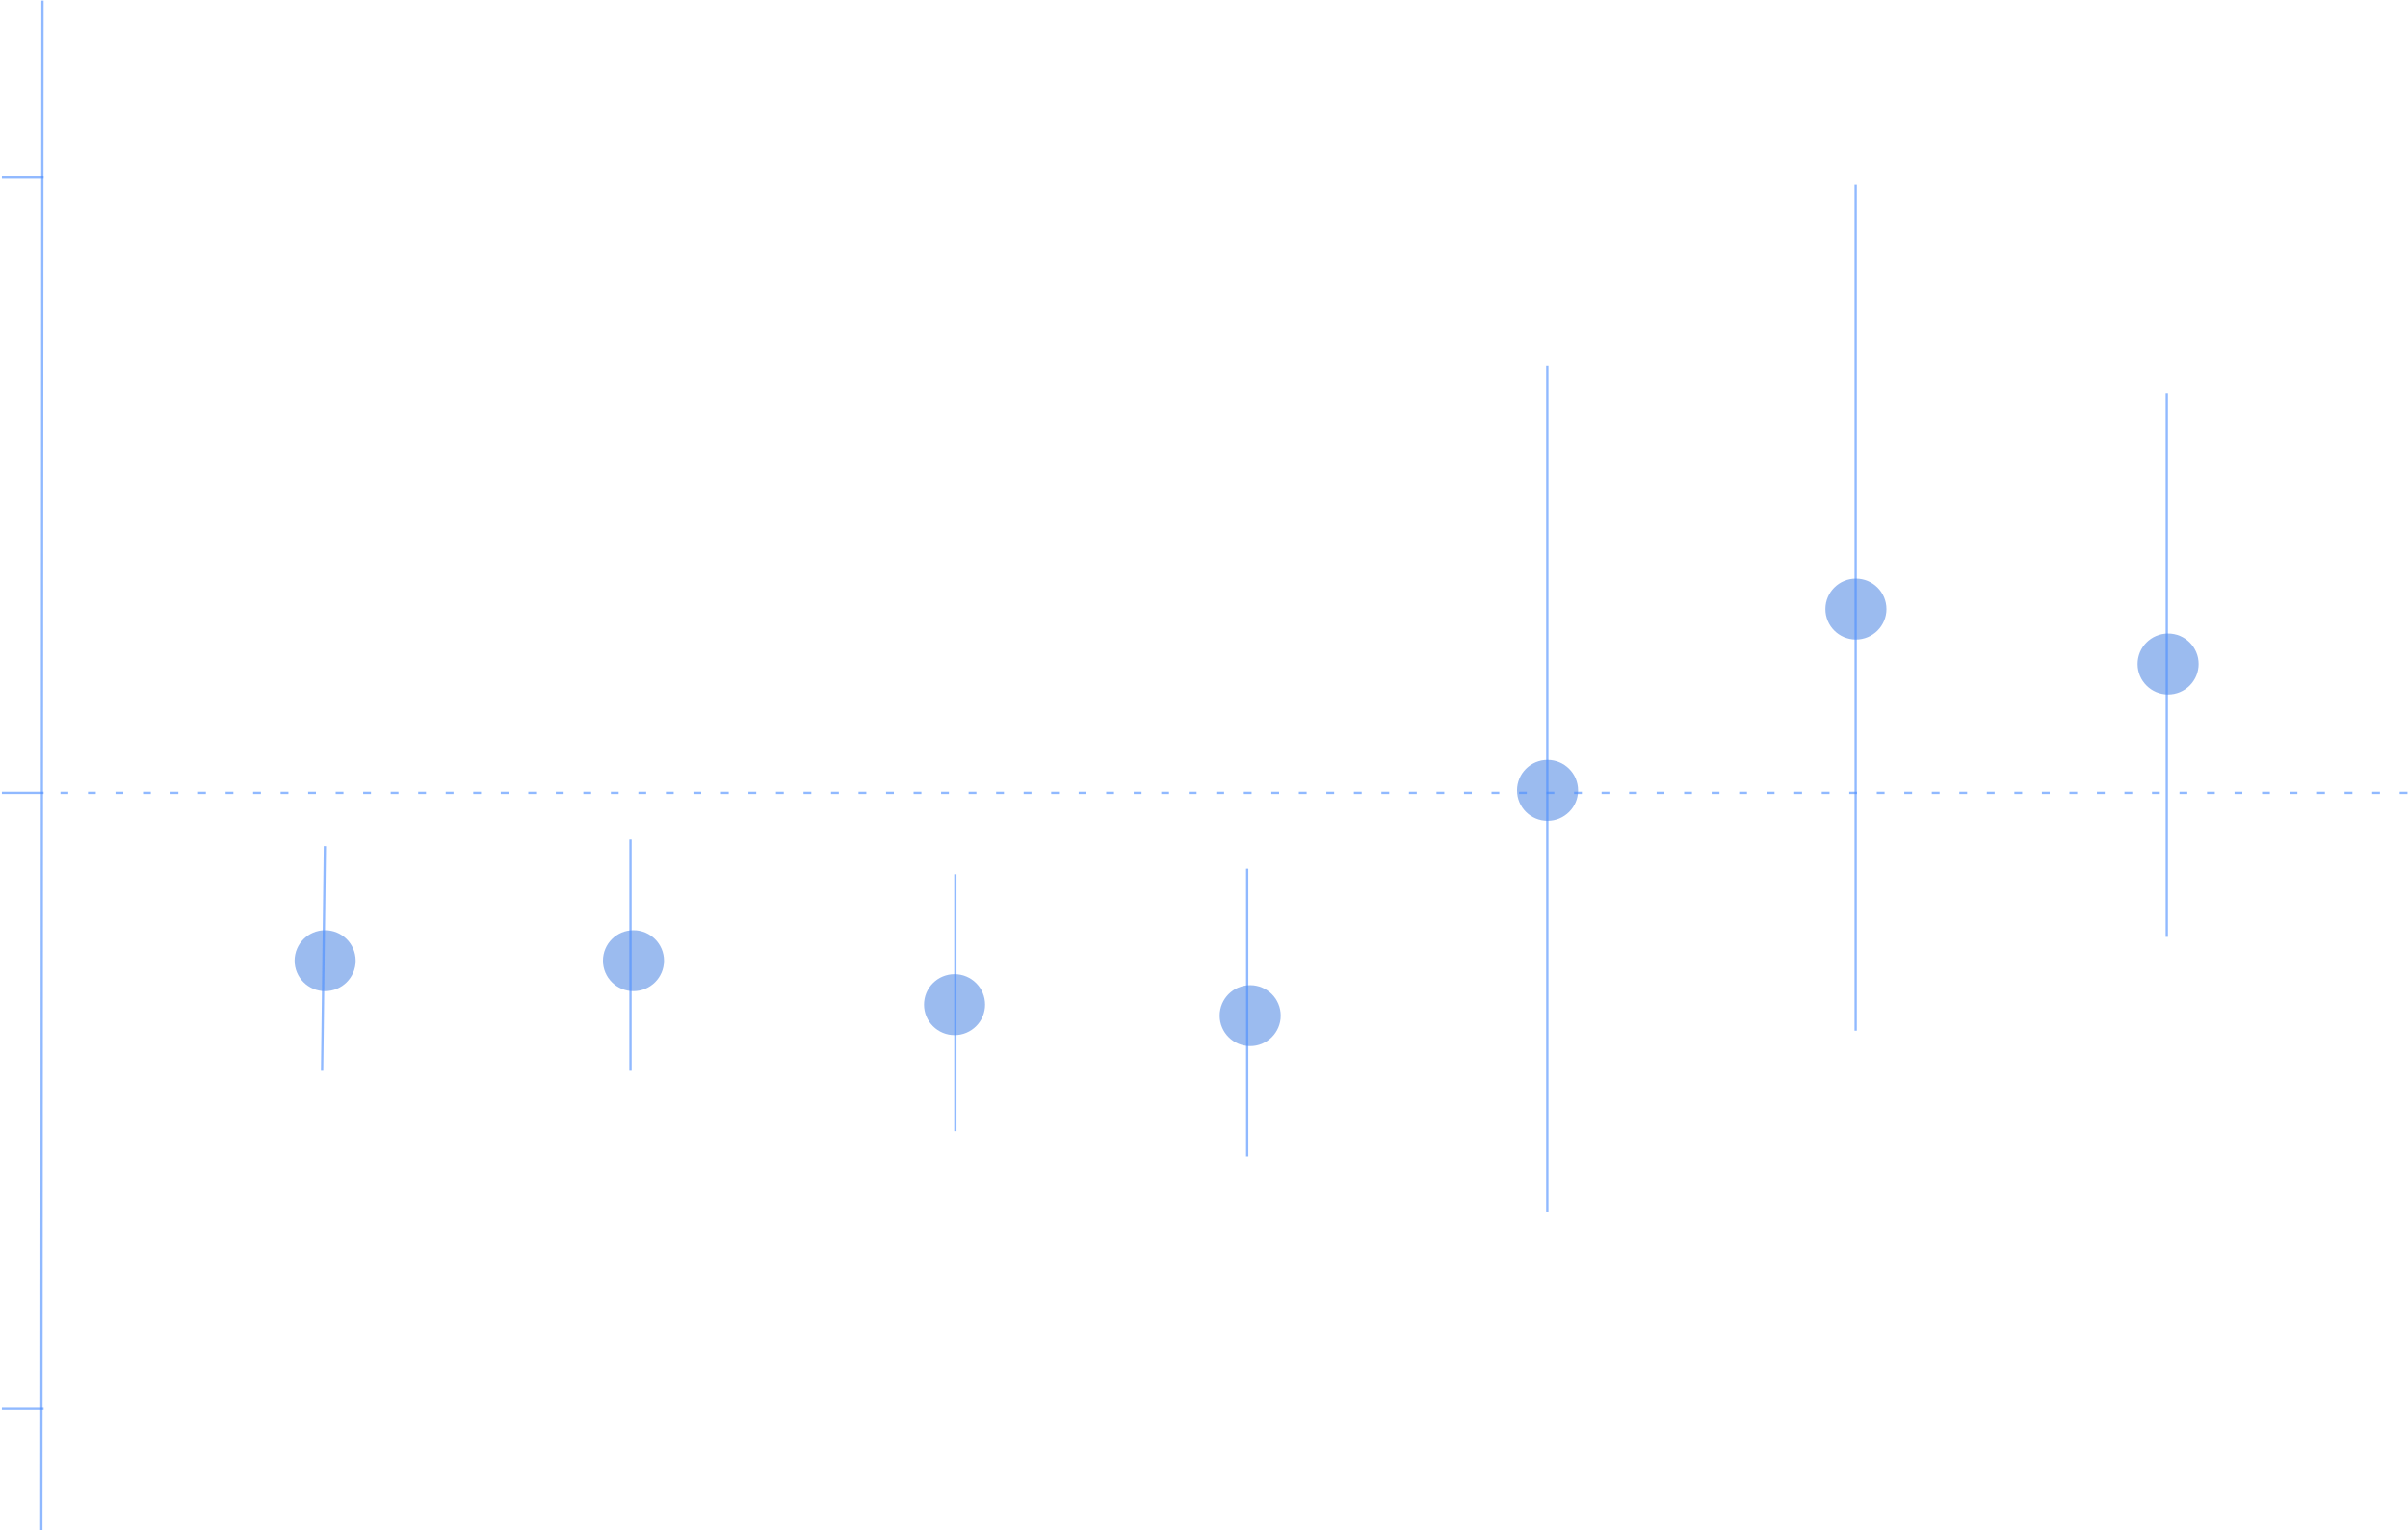
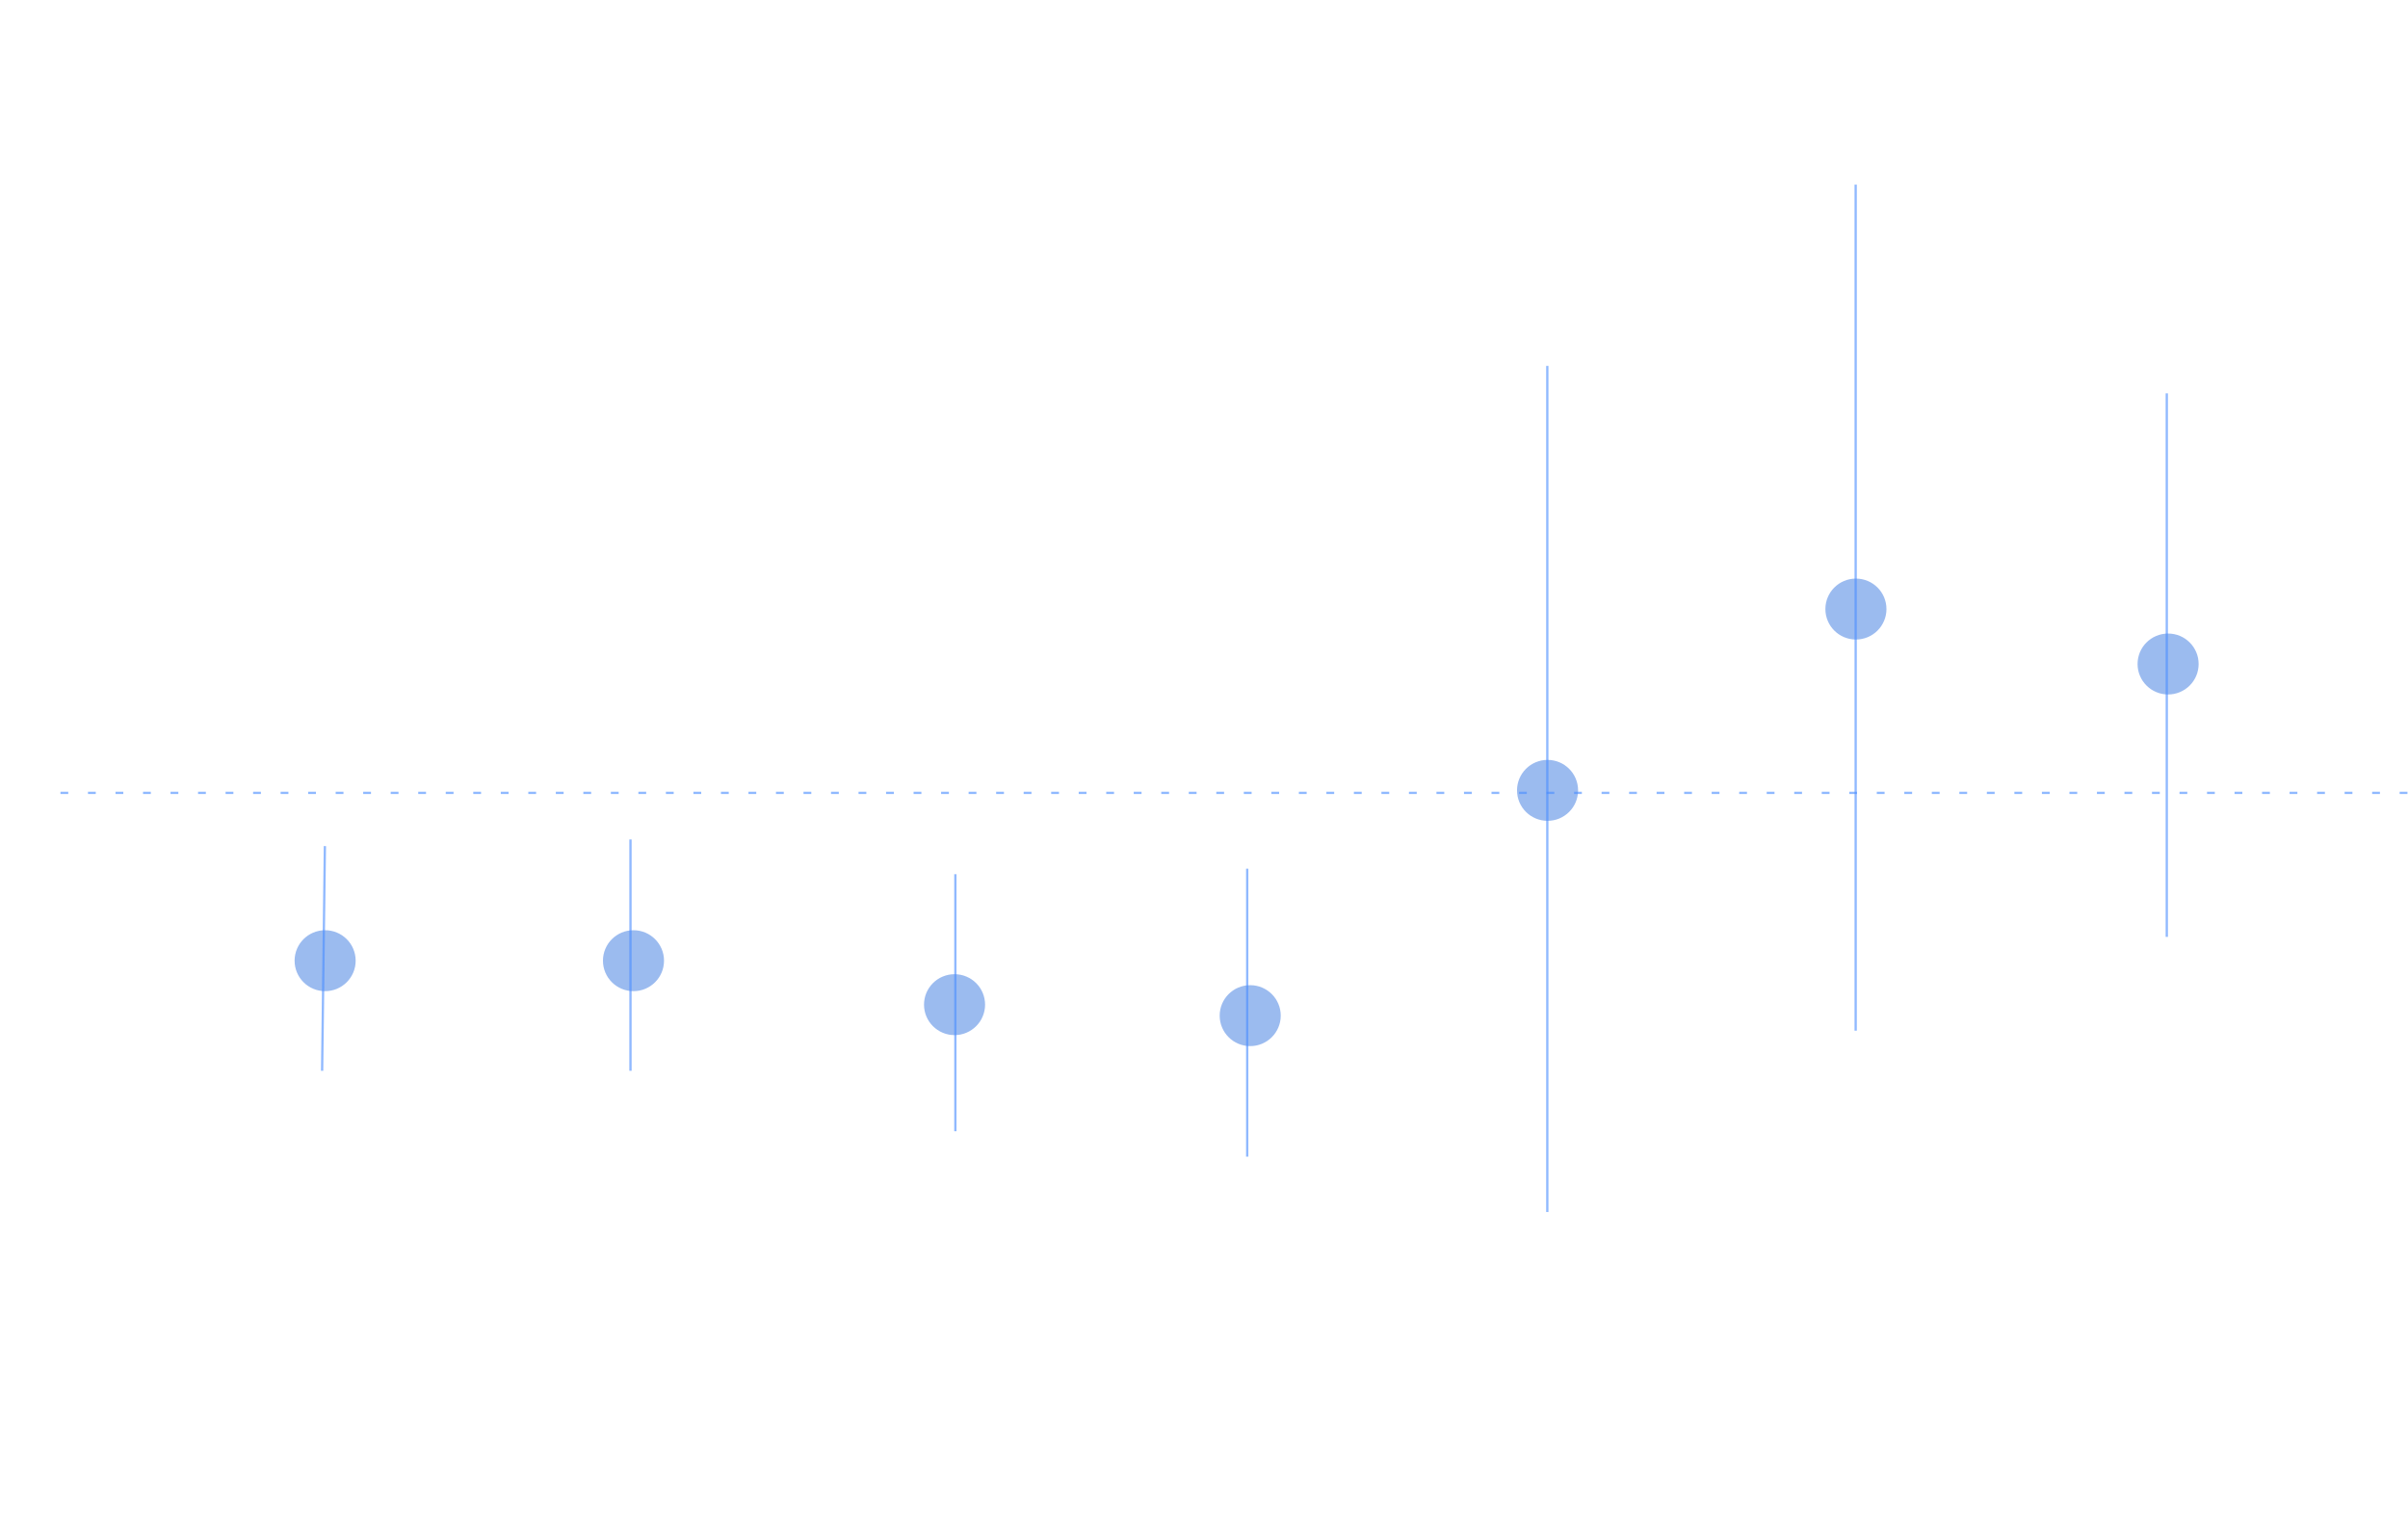
<svg xmlns="http://www.w3.org/2000/svg" width="" height="" viewBox="0 0 630 400" version="1.1">
  <g id="Page-1" stroke="none" stroke-width="1" fill="none" fill-rule="evenodd" opacity="0.714">
    <g id="research-hero" transform="translate(-180, -48)">
      <g id="graph" transform="translate(180, 47)">
        <ellipse id="circle-20-copy-151" stroke="#1A62DB" stroke-width="1.44" fill="#1A62DB" opacity="0.609" cx="85.062" cy="252.273" rx="7.268" ry="7.25" />
        <ellipse id="circle-20-copy-152" stroke="#1A62DB" stroke-width="1.44" fill="#1A62DB" opacity="0.609" cx="165.738" cy="252.273" rx="7.268" ry="7.25" />
        <ellipse id="circle-20-copy-153" stroke="#1A62DB" stroke-width="1.44" fill="#1A62DB" opacity="0.609" cx="249.736" cy="263.77" rx="7.268" ry="7.25" />
        <ellipse id="circle-20-copy-154" stroke="#1A62DB" stroke-width="1.44" fill="#1A62DB" opacity="0.609" cx="327.09" cy="266.644" rx="7.268" ry="7.25" />
        <ellipse id="circle-20-copy-155" stroke="#1A62DB" stroke-width="1.44" fill="#1A62DB" opacity="0.609" cx="404.884" cy="207.724" rx="7.268" ry="7.25" />
        <ellipse id="circle-20-copy-156" stroke="#1A62DB" stroke-width="1.44" fill="#1A62DB" opacity="0.609" cx="485.56" cy="160.3" rx="7.268" ry="7.25" />
        <ellipse id="circle-20-copy-157" stroke="#1A62DB" stroke-width="1.44" fill="#1A62DB" opacity="0.609" cx="567.236" cy="174.671" rx="7.268" ry="7.25" />
        <path d="M566.892,104.189 L566.892,245.742" id="axis-line-2-copy-13" stroke="#005EFF" stroke-width="0.6" opacity="0.609" stroke-linecap="square" />
        <path d="M326.305,228.513 L326.305,303.225" id="axis-line-2-copy-14" stroke="#005EFF" stroke-width="0.6" opacity="0.609" stroke-linecap="square" />
        <path d="M164.953,220.861 L164.953,280.77" id="axis-line-2-copy-15" stroke="#005EFF" stroke-width="0.6" opacity="0.609" stroke-linecap="square" />
        <path d="M84.998,222.598 L84.277,280.77" id="axis-line-2-copy-16" stroke="#005EFF" stroke-width="0.6" opacity="0.609" stroke-linecap="square" />
        <path d="M249.951,229.95 L249.951,296.578" id="axis-line-2-copy-17" stroke="#005EFF" stroke-width="0.6" opacity="0.609" stroke-linecap="square" />
        <path d="M485.495,49.579 L485.495,270.281" id="axis-line-2-copy-18" stroke="#005EFF" stroke-width="0.6" opacity="0.609" stroke-linecap="square" />
        <path d="M404.82,97.003 L404.82,317.705" id="axis-line-2-copy-19" stroke="#005EFF" stroke-width="0.6" opacity="0.609" stroke-linecap="square" />
        <path d="M320.902,-100.279 L320.902,517.034" id="axis-line-2-copy-21" stroke="#005EFF" stroke-width="0.6" opacity="0.609" stroke-linecap="square" stroke-dasharray="1.44,5.76" transform="translate(320.9024, 208.3775) rotate(-270) translate(-320.9024, -208.3775) " />
-         <path d="M0.796,369.331 L11.114,369.331" id="axis-line-3-copy-32" stroke="#005EFF" stroke-width="0.6" opacity="0.609" stroke-linecap="square" />
-         <path d="M0.796,208.377 L11.114,208.377" id="axis-line-3-copy-45" stroke="#005EFF" stroke-width="0.6" opacity="0.609" stroke-linecap="square" />
-         <path d="M11.114,1.458 L10.805,419.629" id="axis-line-2-copy-12" stroke="#005EFF" stroke-width="0.6" opacity="0.609" stroke-linecap="square" />
-         <path d="M0.796,47.424 L11.114,47.424" id="axis-line-3-copy-46" stroke="#005EFF" stroke-width="0.6" opacity="0.609" stroke-linecap="square" />
      </g>
    </g>
  </g>
</svg>
